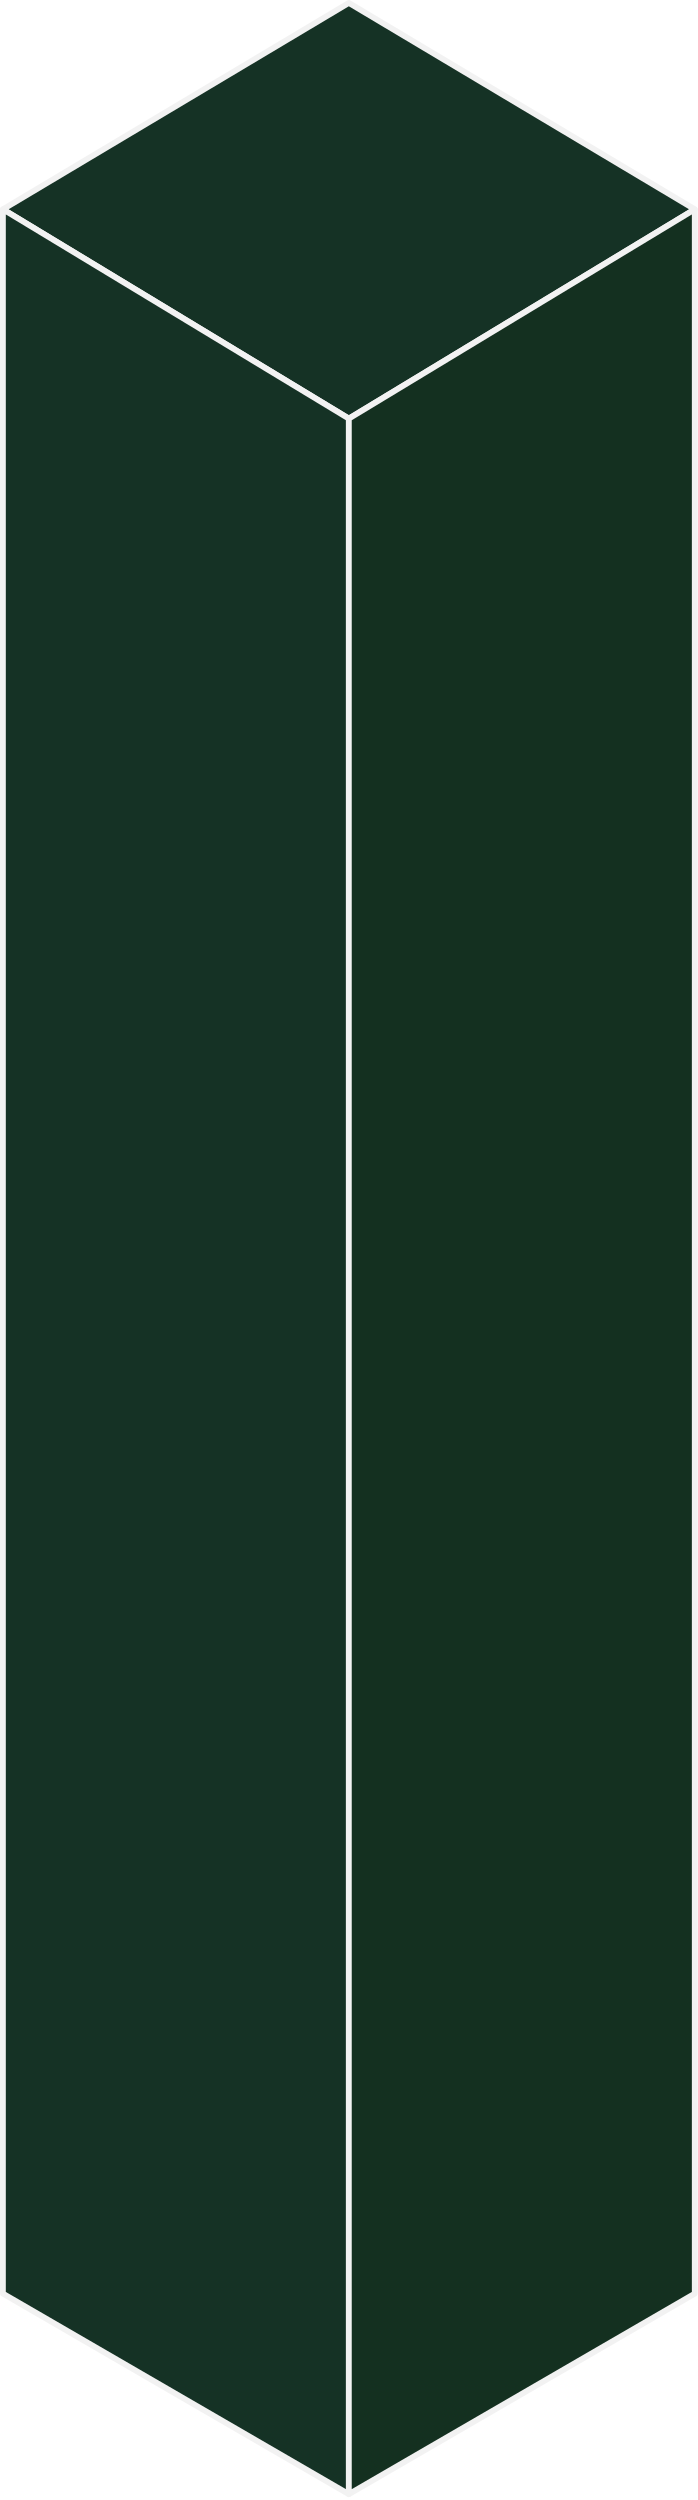
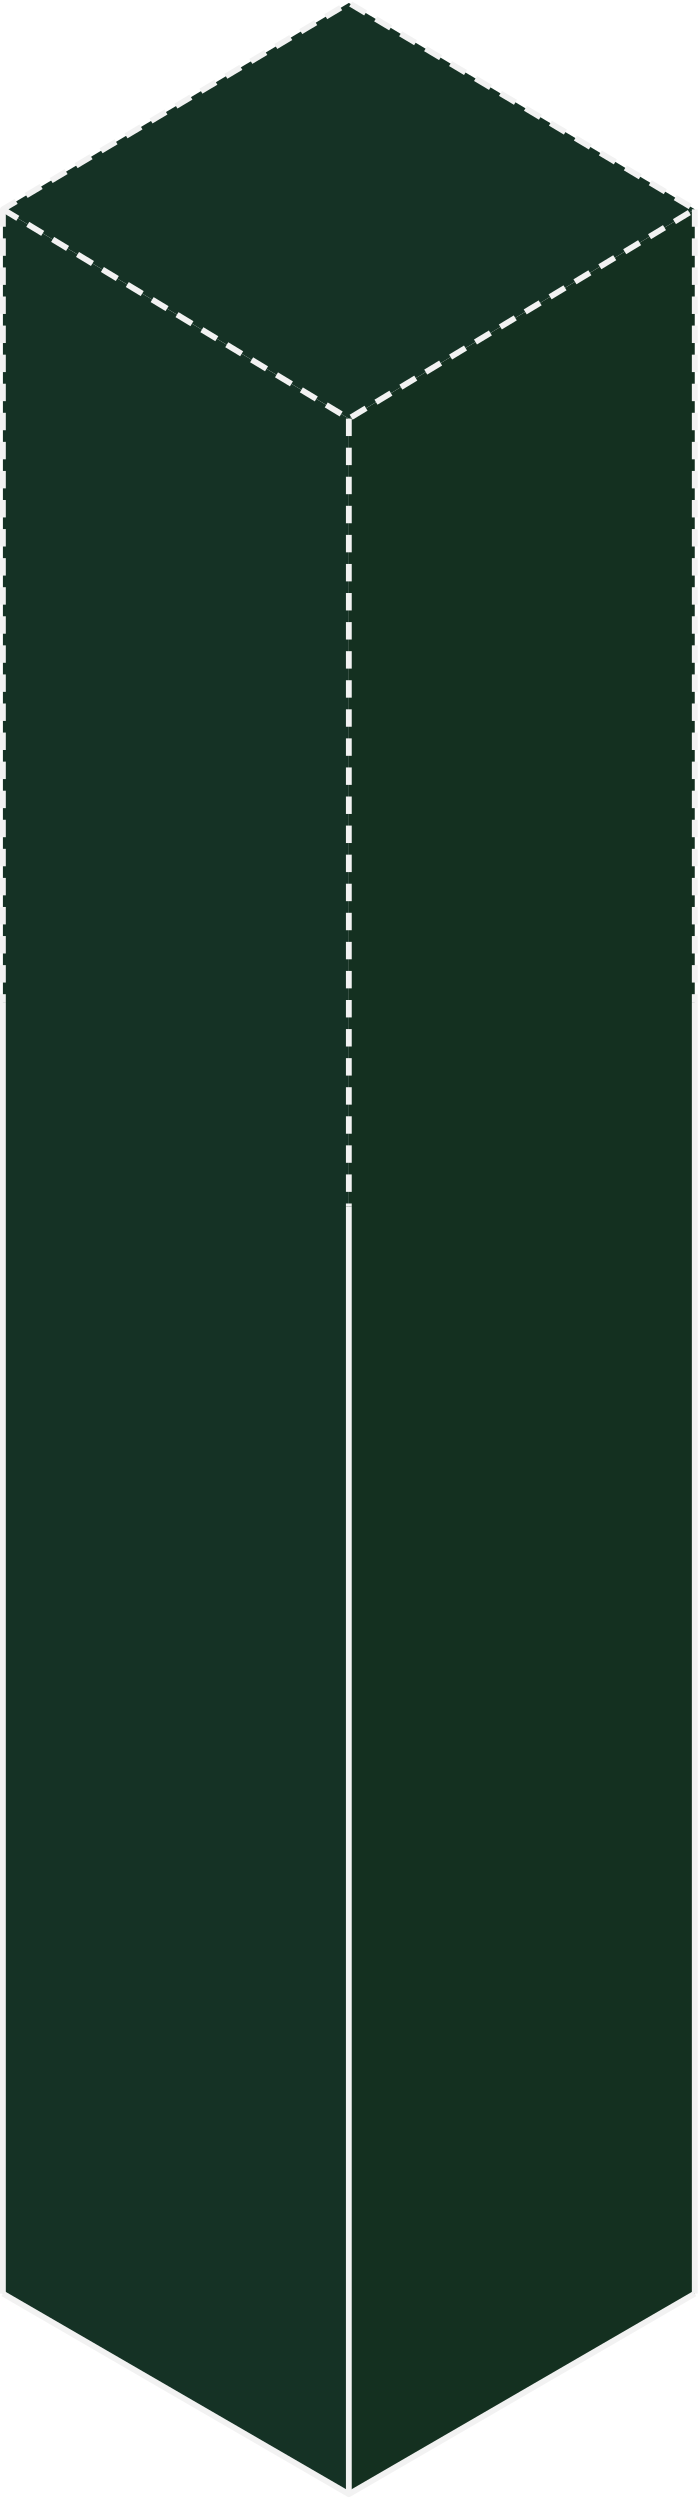
<svg xmlns="http://www.w3.org/2000/svg" width="240" height="860" viewBox="0 0 240 860" fill="none">
-   <g stroke="#F2F2F2" stroke-width="2" stroke-linejoin="round">
-     <path d="M1 72L120 144L239 72L120 1L1 72Z" fill="#153225" />
-     <path d="M1 72V789L120 858V144L1 72Z" fill="#153225" />
-     <path d="M239 72V789L120 858V144L239 72Z" fill="#143020" />
-   </g>
+   <path d="M1 72L120 144L239 72L120 1L1 72Z" fill="#153225" />
+   <path d="M1 72V789L120 858V144L1 72Z" fill="#153225" />
+   <path d="M239 72V789L120 858V144L239 72Z" fill="#143020" />
+   <path d="M1 72L120 144L239 72L120 1Z" stroke="#F2F2F2" stroke-width="2" stroke-linejoin="round" stroke-dasharray="6 4" />
+   <path d="M1 72V345" stroke="#F2F2F2" stroke-width="2" stroke-dasharray="6 4" />
+   <path d="M239 72V345" stroke="#F2F2F2" stroke-width="2" stroke-dasharray="6 4" />
+   <path d="M120 144V415" stroke="#F2F2F2" stroke-width="2" stroke-dasharray="6 4" />
+   <path d="M1 345V789" stroke="#F2F2F2" stroke-width="2" />
+   <path d="M239 345V789" stroke="#F2F2F2" stroke-width="2" />
+   <path d="M120 415V858" stroke="#F2F2F2" stroke-width="2" />
+   <path d="M1 789L120 858L239 789" stroke="#F2F2F2" stroke-width="2" stroke-linejoin="round" />
</svg>
